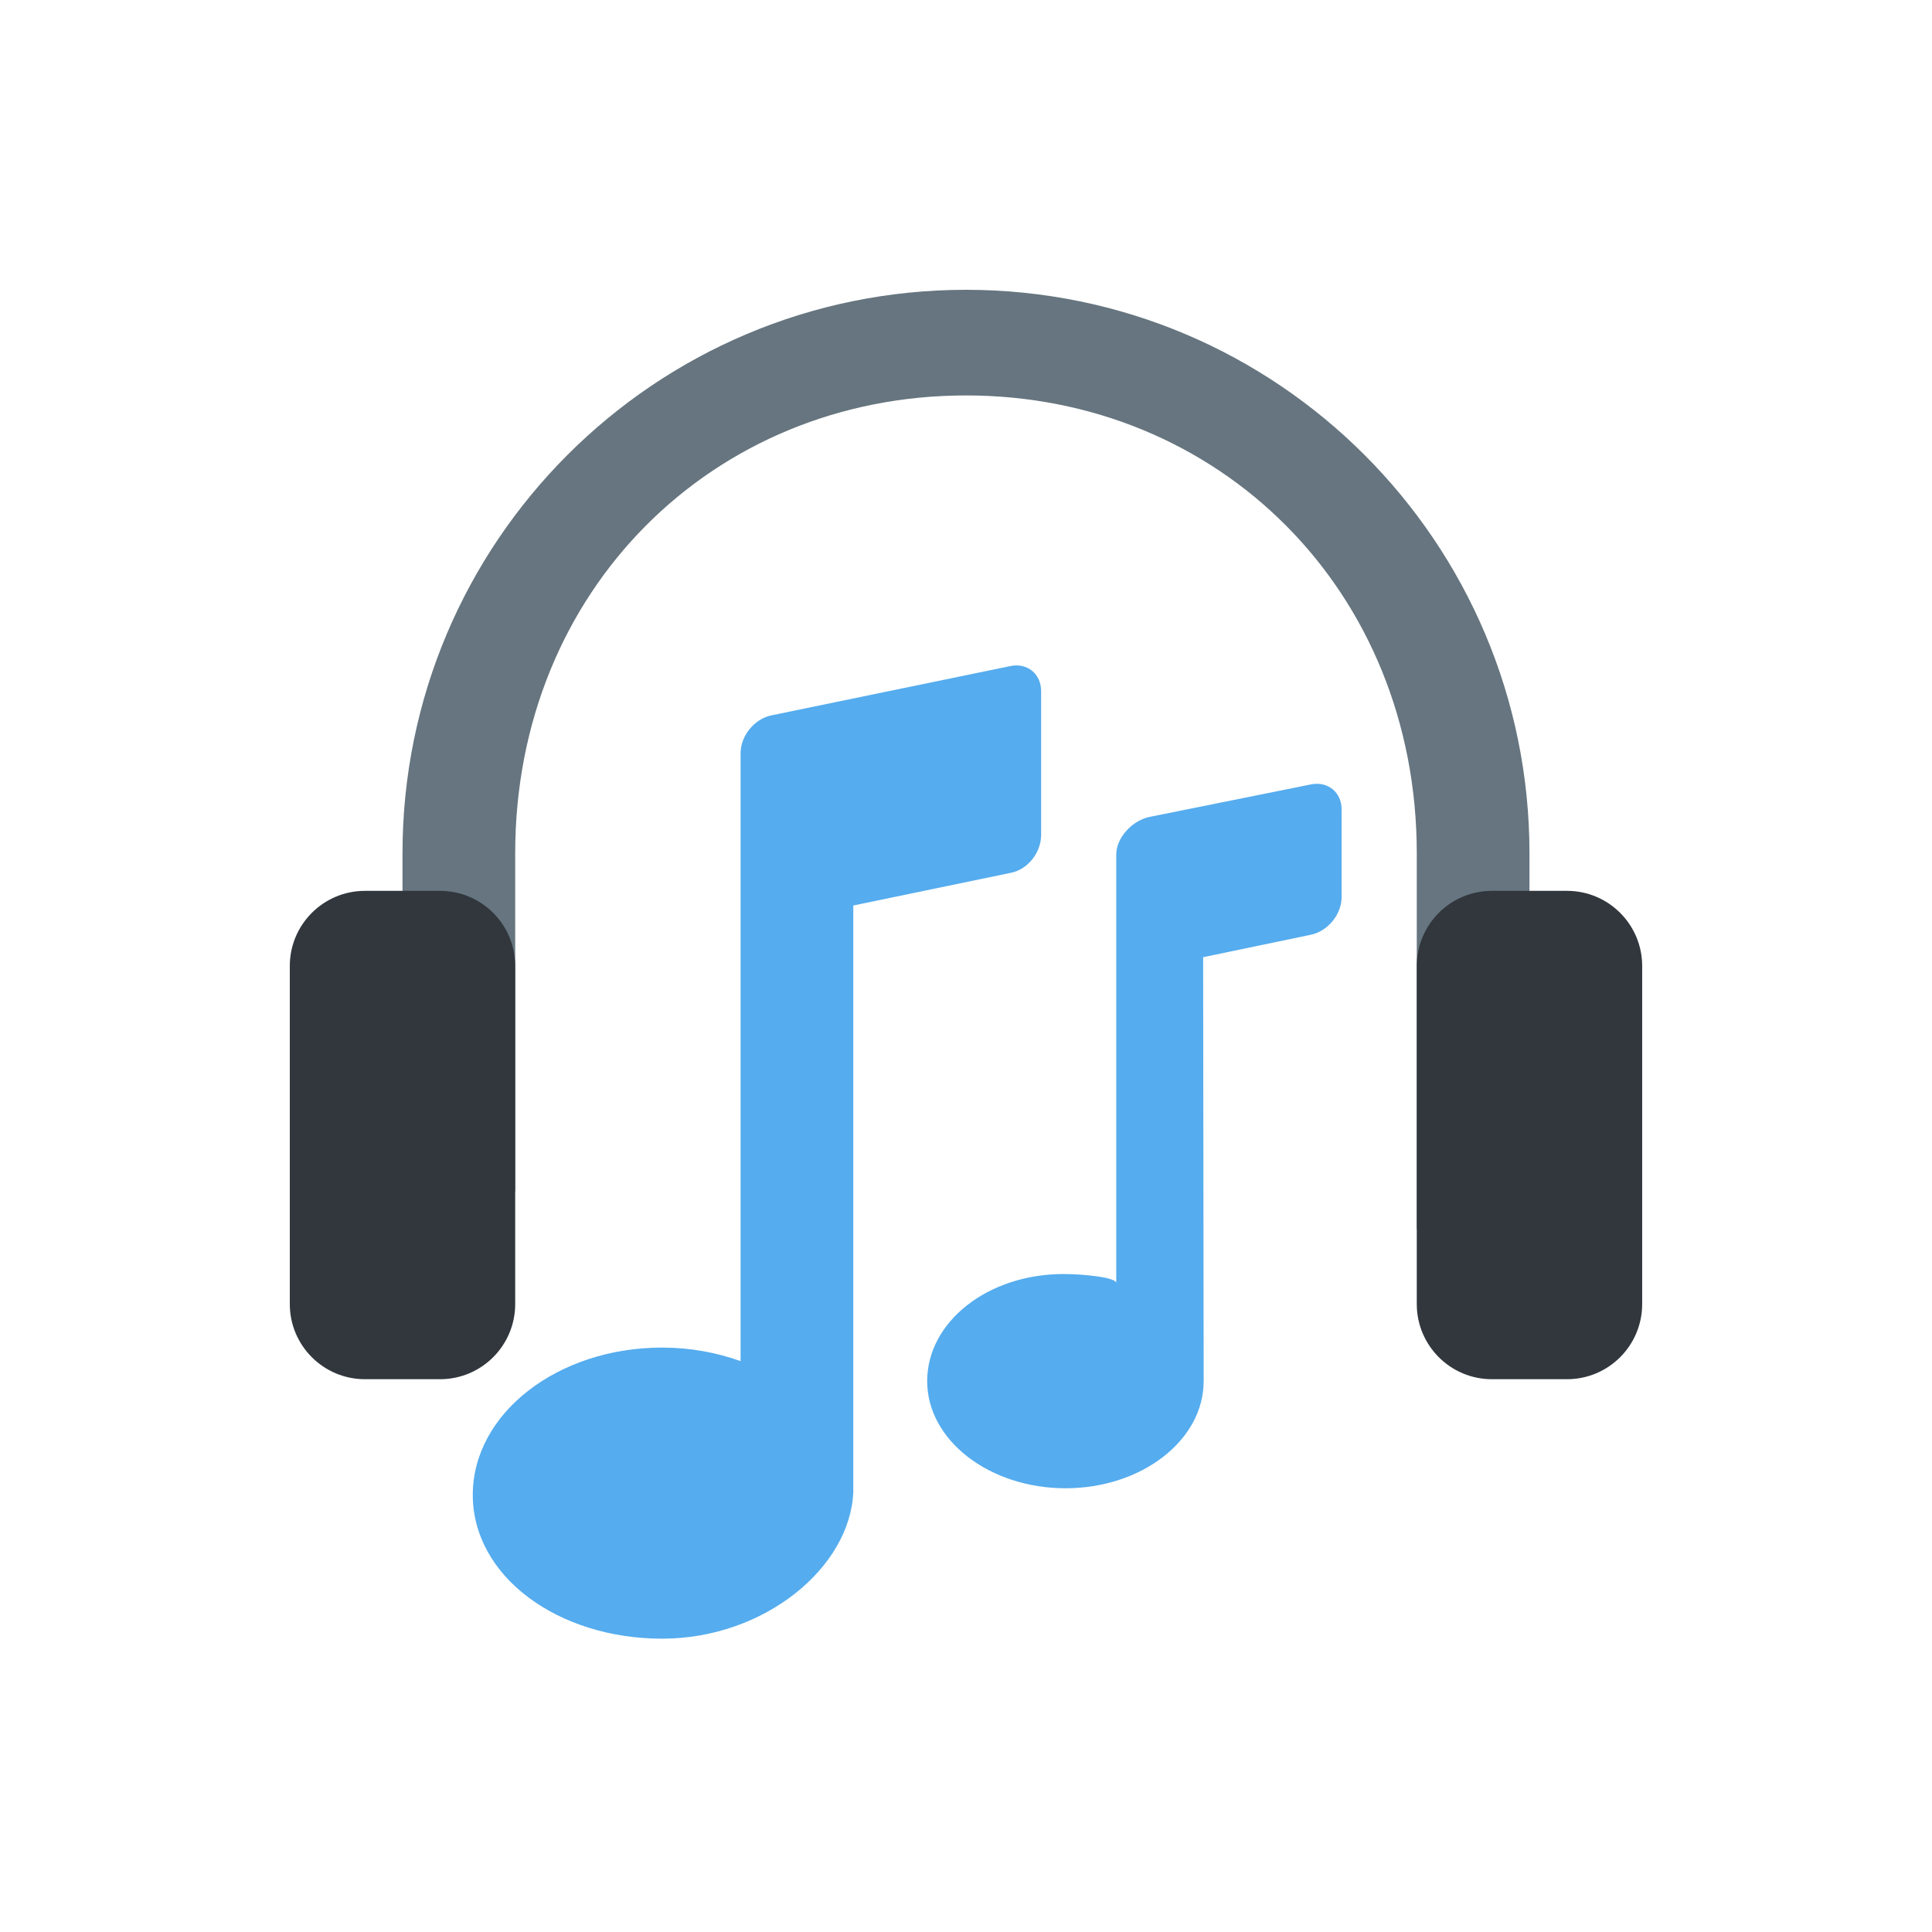
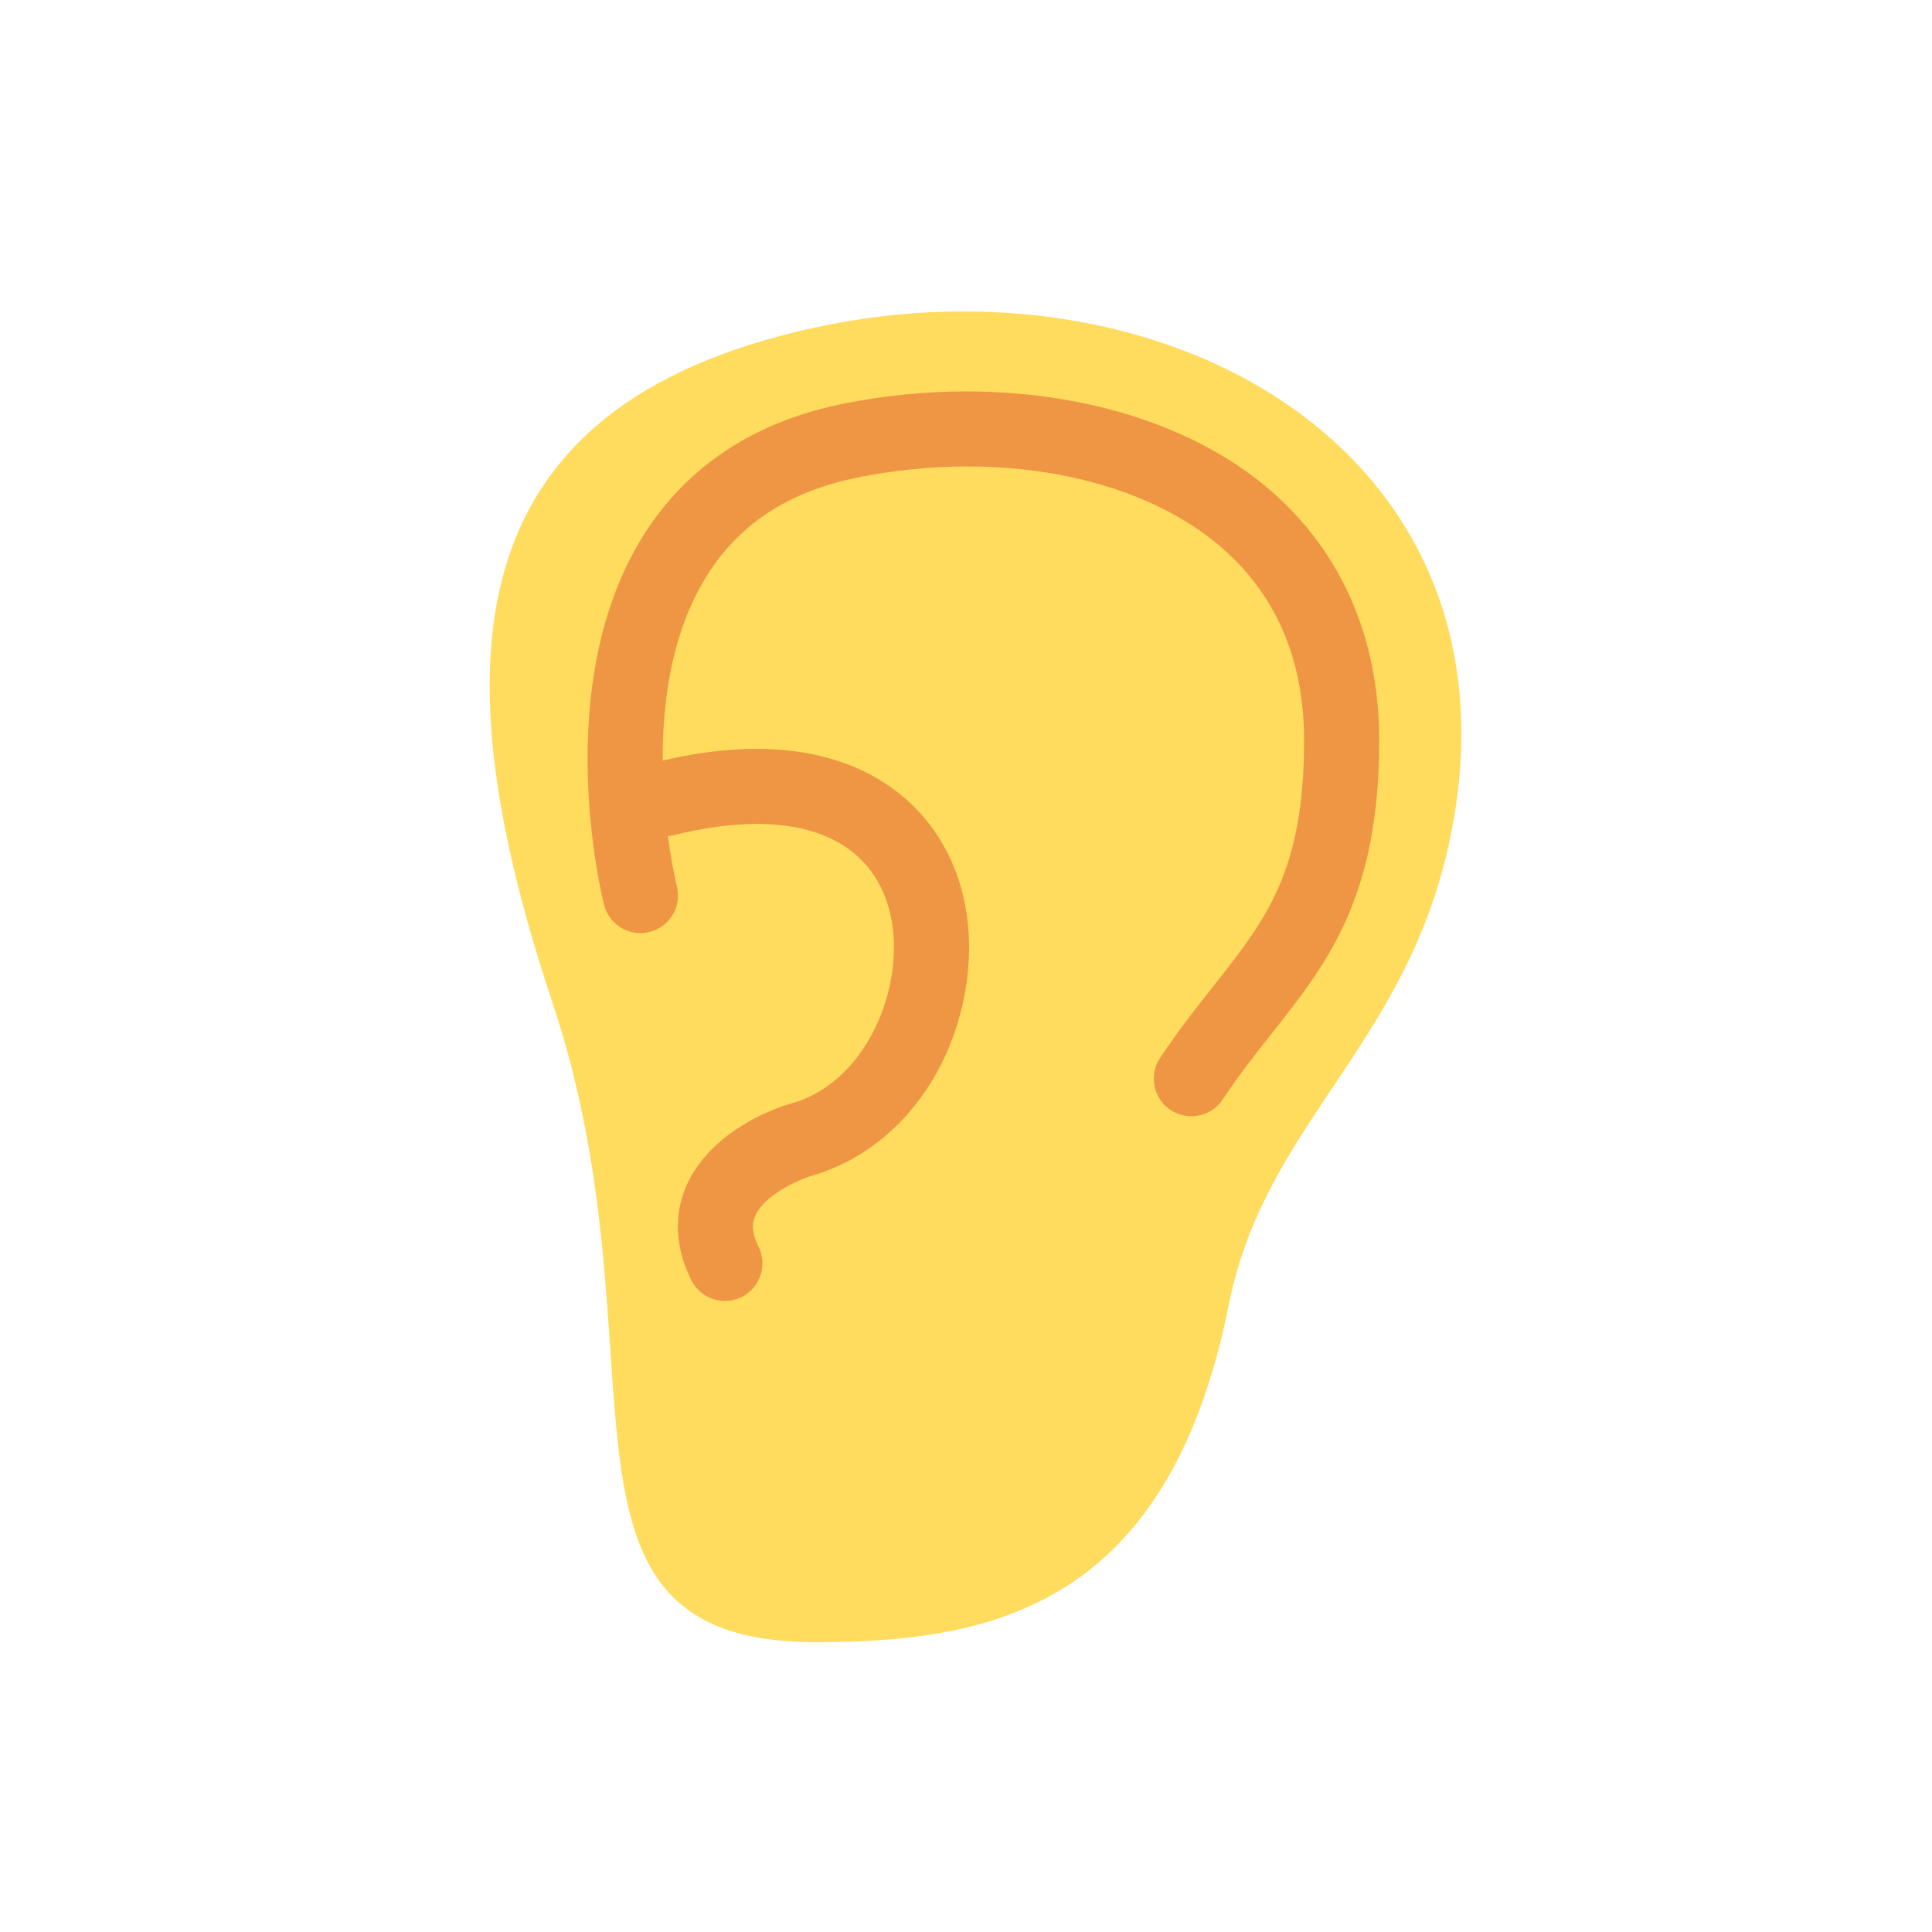
<svg xmlns="http://www.w3.org/2000/svg" viewBox="0 0 200 200" width="100%" height="100%">
  <g transform="translate(30, 30) scale(3.8888)">
-     <path fill="#66757F" d="M18 0C9.716 0 3 6.716 3 15v9h3v-9C6 8 11.269 2.812 18 2.812 24.73 2.812 30 8 30 15v10l3-1v-9c0-8.284-6.716-15-15-15z" />
-     <path fill="#31373D" d="M6 27c0 1.104-.896 2-2 2H2c-1.104 0-2-.896-2-2v-9c0-1.104.896-2 2-2h2c1.104 0 2 .896 2 2v9zm30 0c0 1.104-.896 2-2 2h-2c-1.104 0-2-.896-2-2v-9c0-1.104.896-2 2-2h2c1.104 0 2 .896 2 2v9z" />
-     <path fill="#55ACEE" d="M19.182 10.016l-6.364 1.313c-.45.093-.818.544-.818 1.004v16.185c-.638-.227-1.341-.36-2.087-.36-2.785 0-5.042 1.755-5.042 3.922 0 2.165 2.258 3.827 5.042 3.827C12.649 35.905 14.922 34 15 32V16.39l4.204-.872c.449-.093.796-.545.796-1.004v-3.832c0-.458-.368-.759-.818-.666zm8 3.151l-4.297.865c-.45.093-.885.544-.885 1.003V26.44c0-.152-.878-.24-1.4-.24-2.024 0-3.633 1.276-3.633 2.852 0 1.574 1.658 2.851 3.683 2.851s3.677-1.277 3.677-2.851l-.014-11.286 2.869-.598c.45-.093.818-.544.818-1.003v-2.33c0-.459-.368-.76-.818-.668z" />
+     <path fill="#FFDC5D" d="M31 14c-1 6-5 8-6 13-1.606 8.034-6.267 9-11 9-7.75 0-3.856-7.568-7-17-3-9-2.716-15.899 7-18 9.25-2 18.634 3.194 17 13z" />
+     <path fill="#EF9645" d="M23.999 22c-.19 0-.383-.055-.554-.168-.46-.307-.584-.927-.277-1.387.491-.737.968-1.34 1.429-1.923C25.992 16.756 27 15.481 27 12c0-2.21-.782-3.975-2.323-5.246-2.193-1.806-5.827-2.486-9.485-1.773-1.861.363-3.194 1.215-4.074 2.604-2.061 3.253-.827 8.243-.814 8.293.136.535-.188 1.08-.723 1.215-.538.139-1.08-.188-1.215-.723-.061-.238-1.454-5.883 1.063-9.856 1.174-1.853 2.984-3.029 5.381-3.497 4.227-.825 8.496.015 11.14 2.192C27.944 6.855 29 9.203 29 12c0 4.175-1.377 5.917-2.835 7.763-.436.552-.887 1.122-1.333 1.792-.192.289-.51.445-.833.445z" />
+     <path fill="#EF9645" d="M11.585 26.917c-.367 0-.72-.202-.896-.553-.551-1.103-.367-1.995-.116-2.549.545-1.202 1.916-1.935 2.924-2.199 1.997-.668 2.975-3.34 2.442-5.181-.572-1.974-2.651-2.673-5.701-1.922-.53.134-1.078-.194-1.21-.731-.132-.536.195-1.078.731-1.21 4.914-1.214 7.407.914 8.1 3.308.798 2.755-.564 6.577-3.794 7.653-.588.156-1.434.585-1.672 1.109-.068.149-.132.396.083.828.247.494.047 1.095-.447 1.342-.142.071-.295.105-.444.105z" />
  </g>
</svg>
